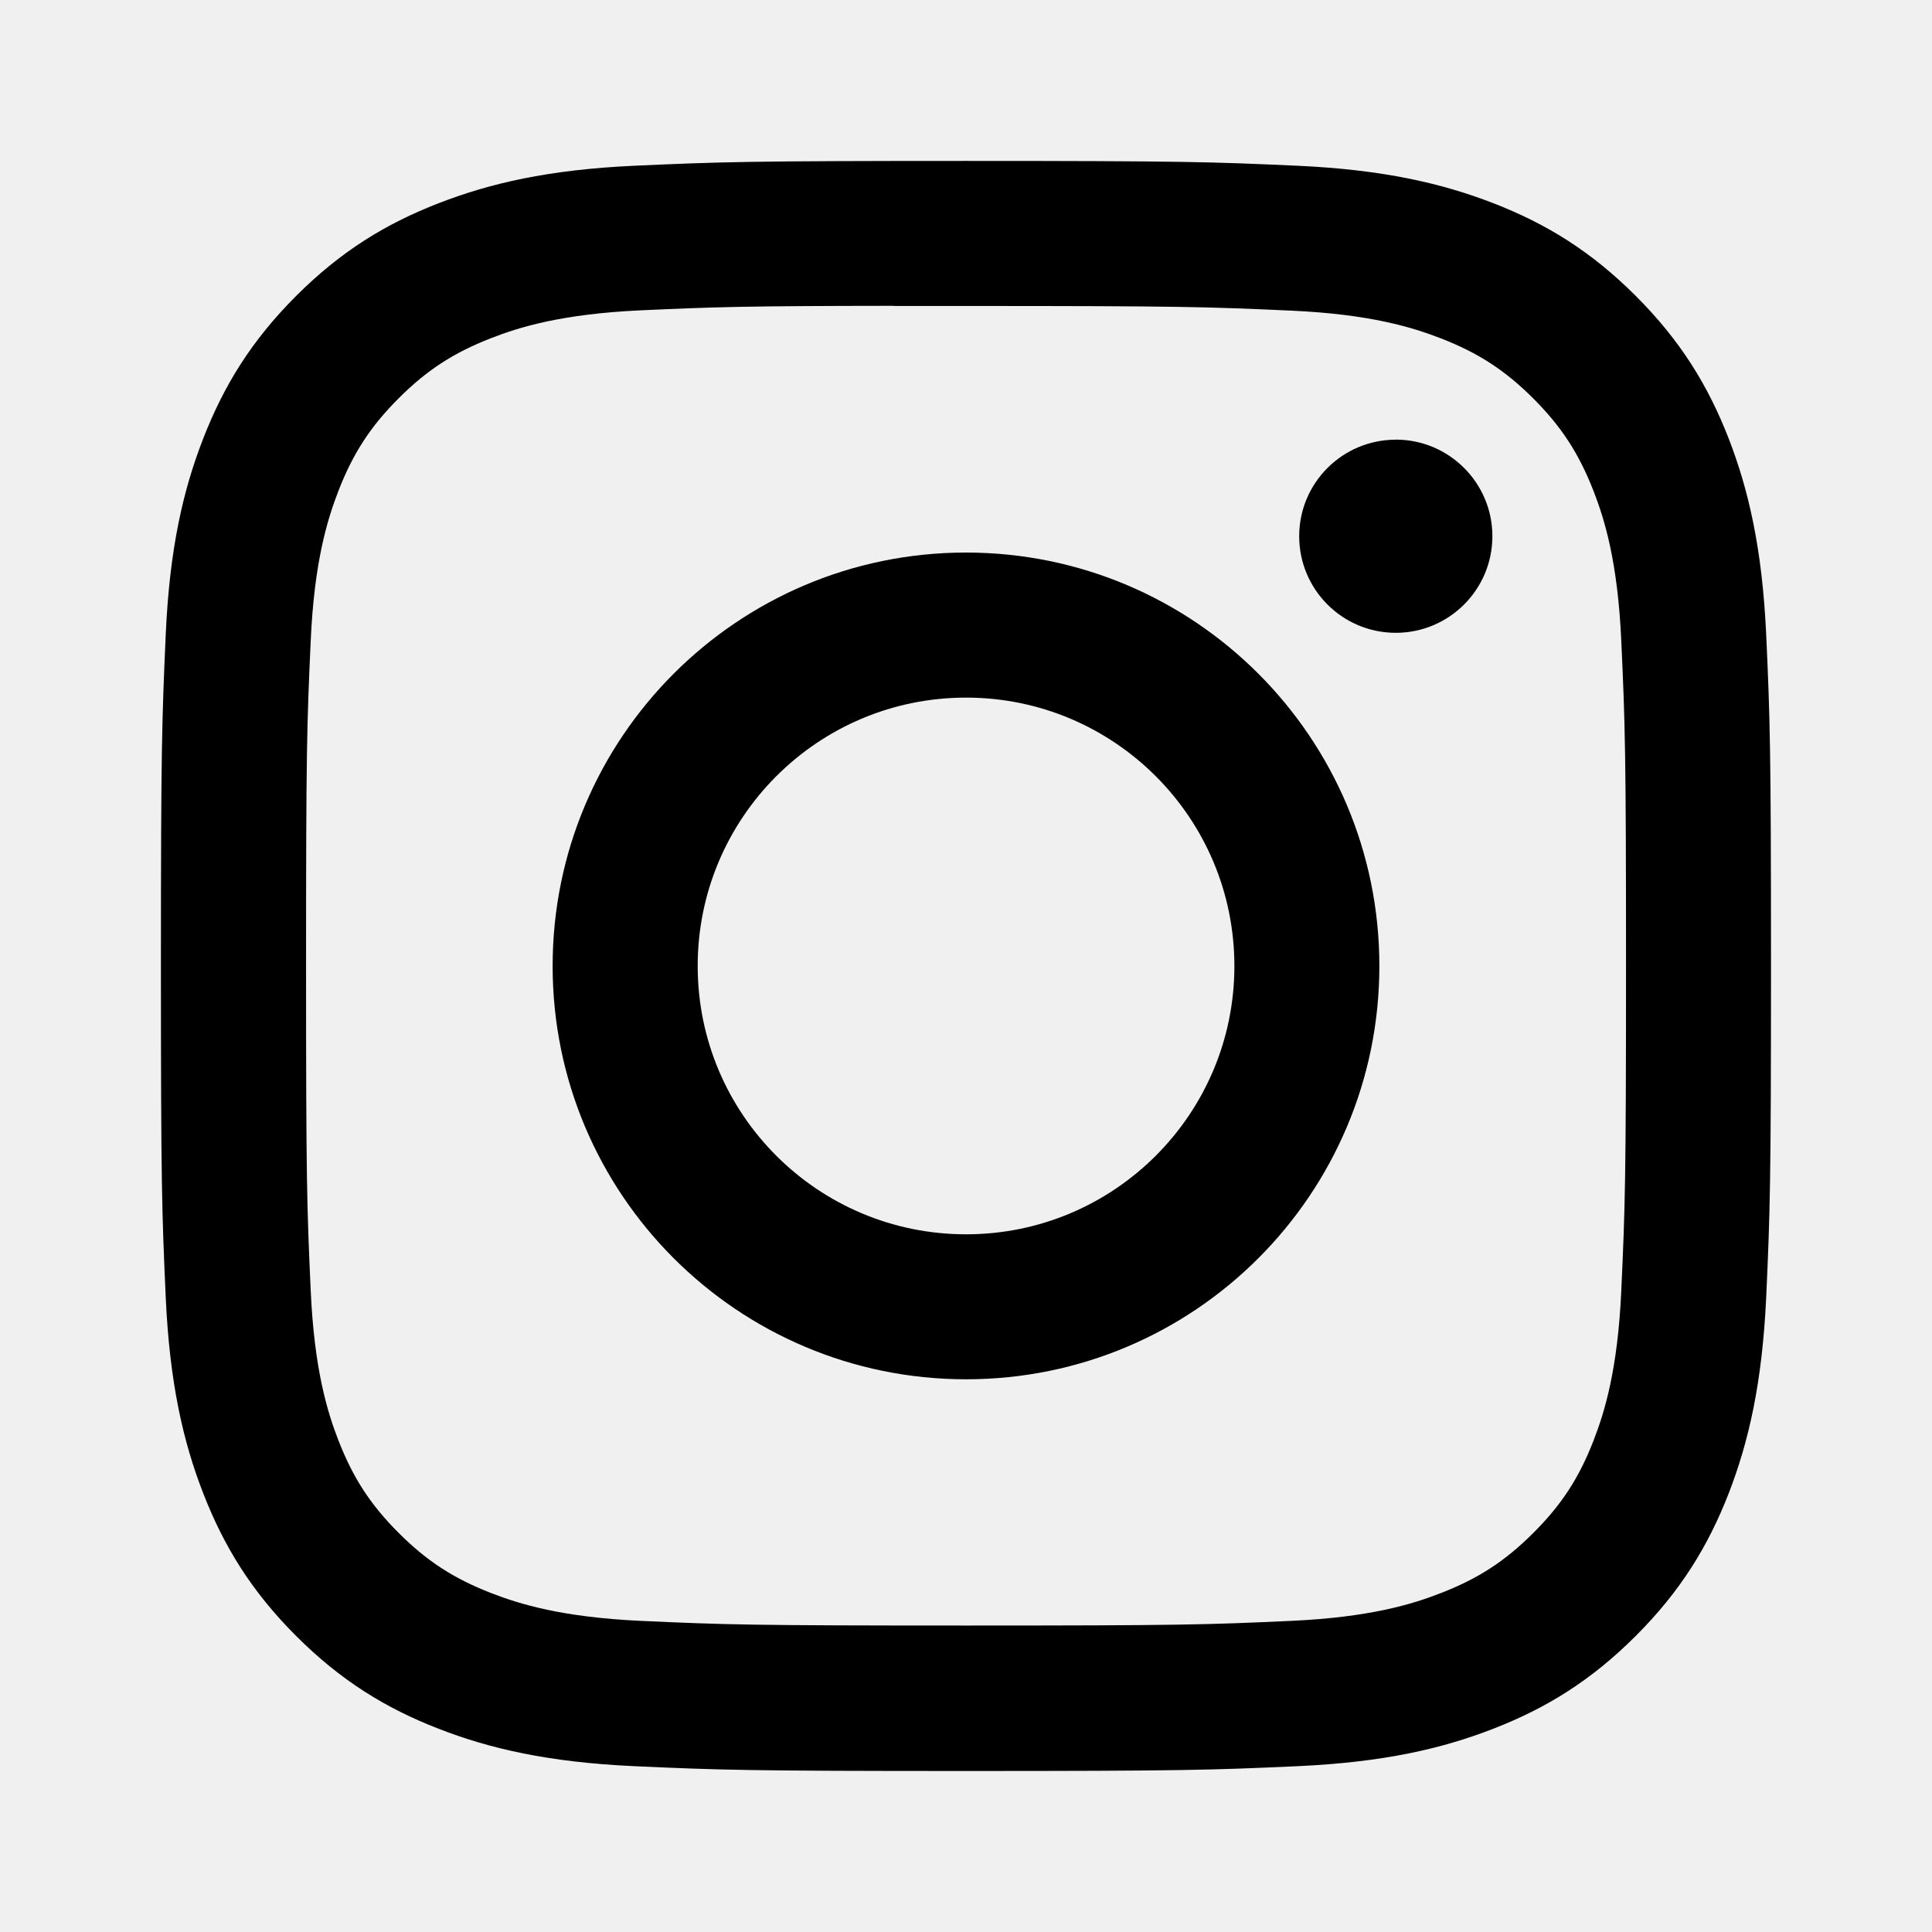
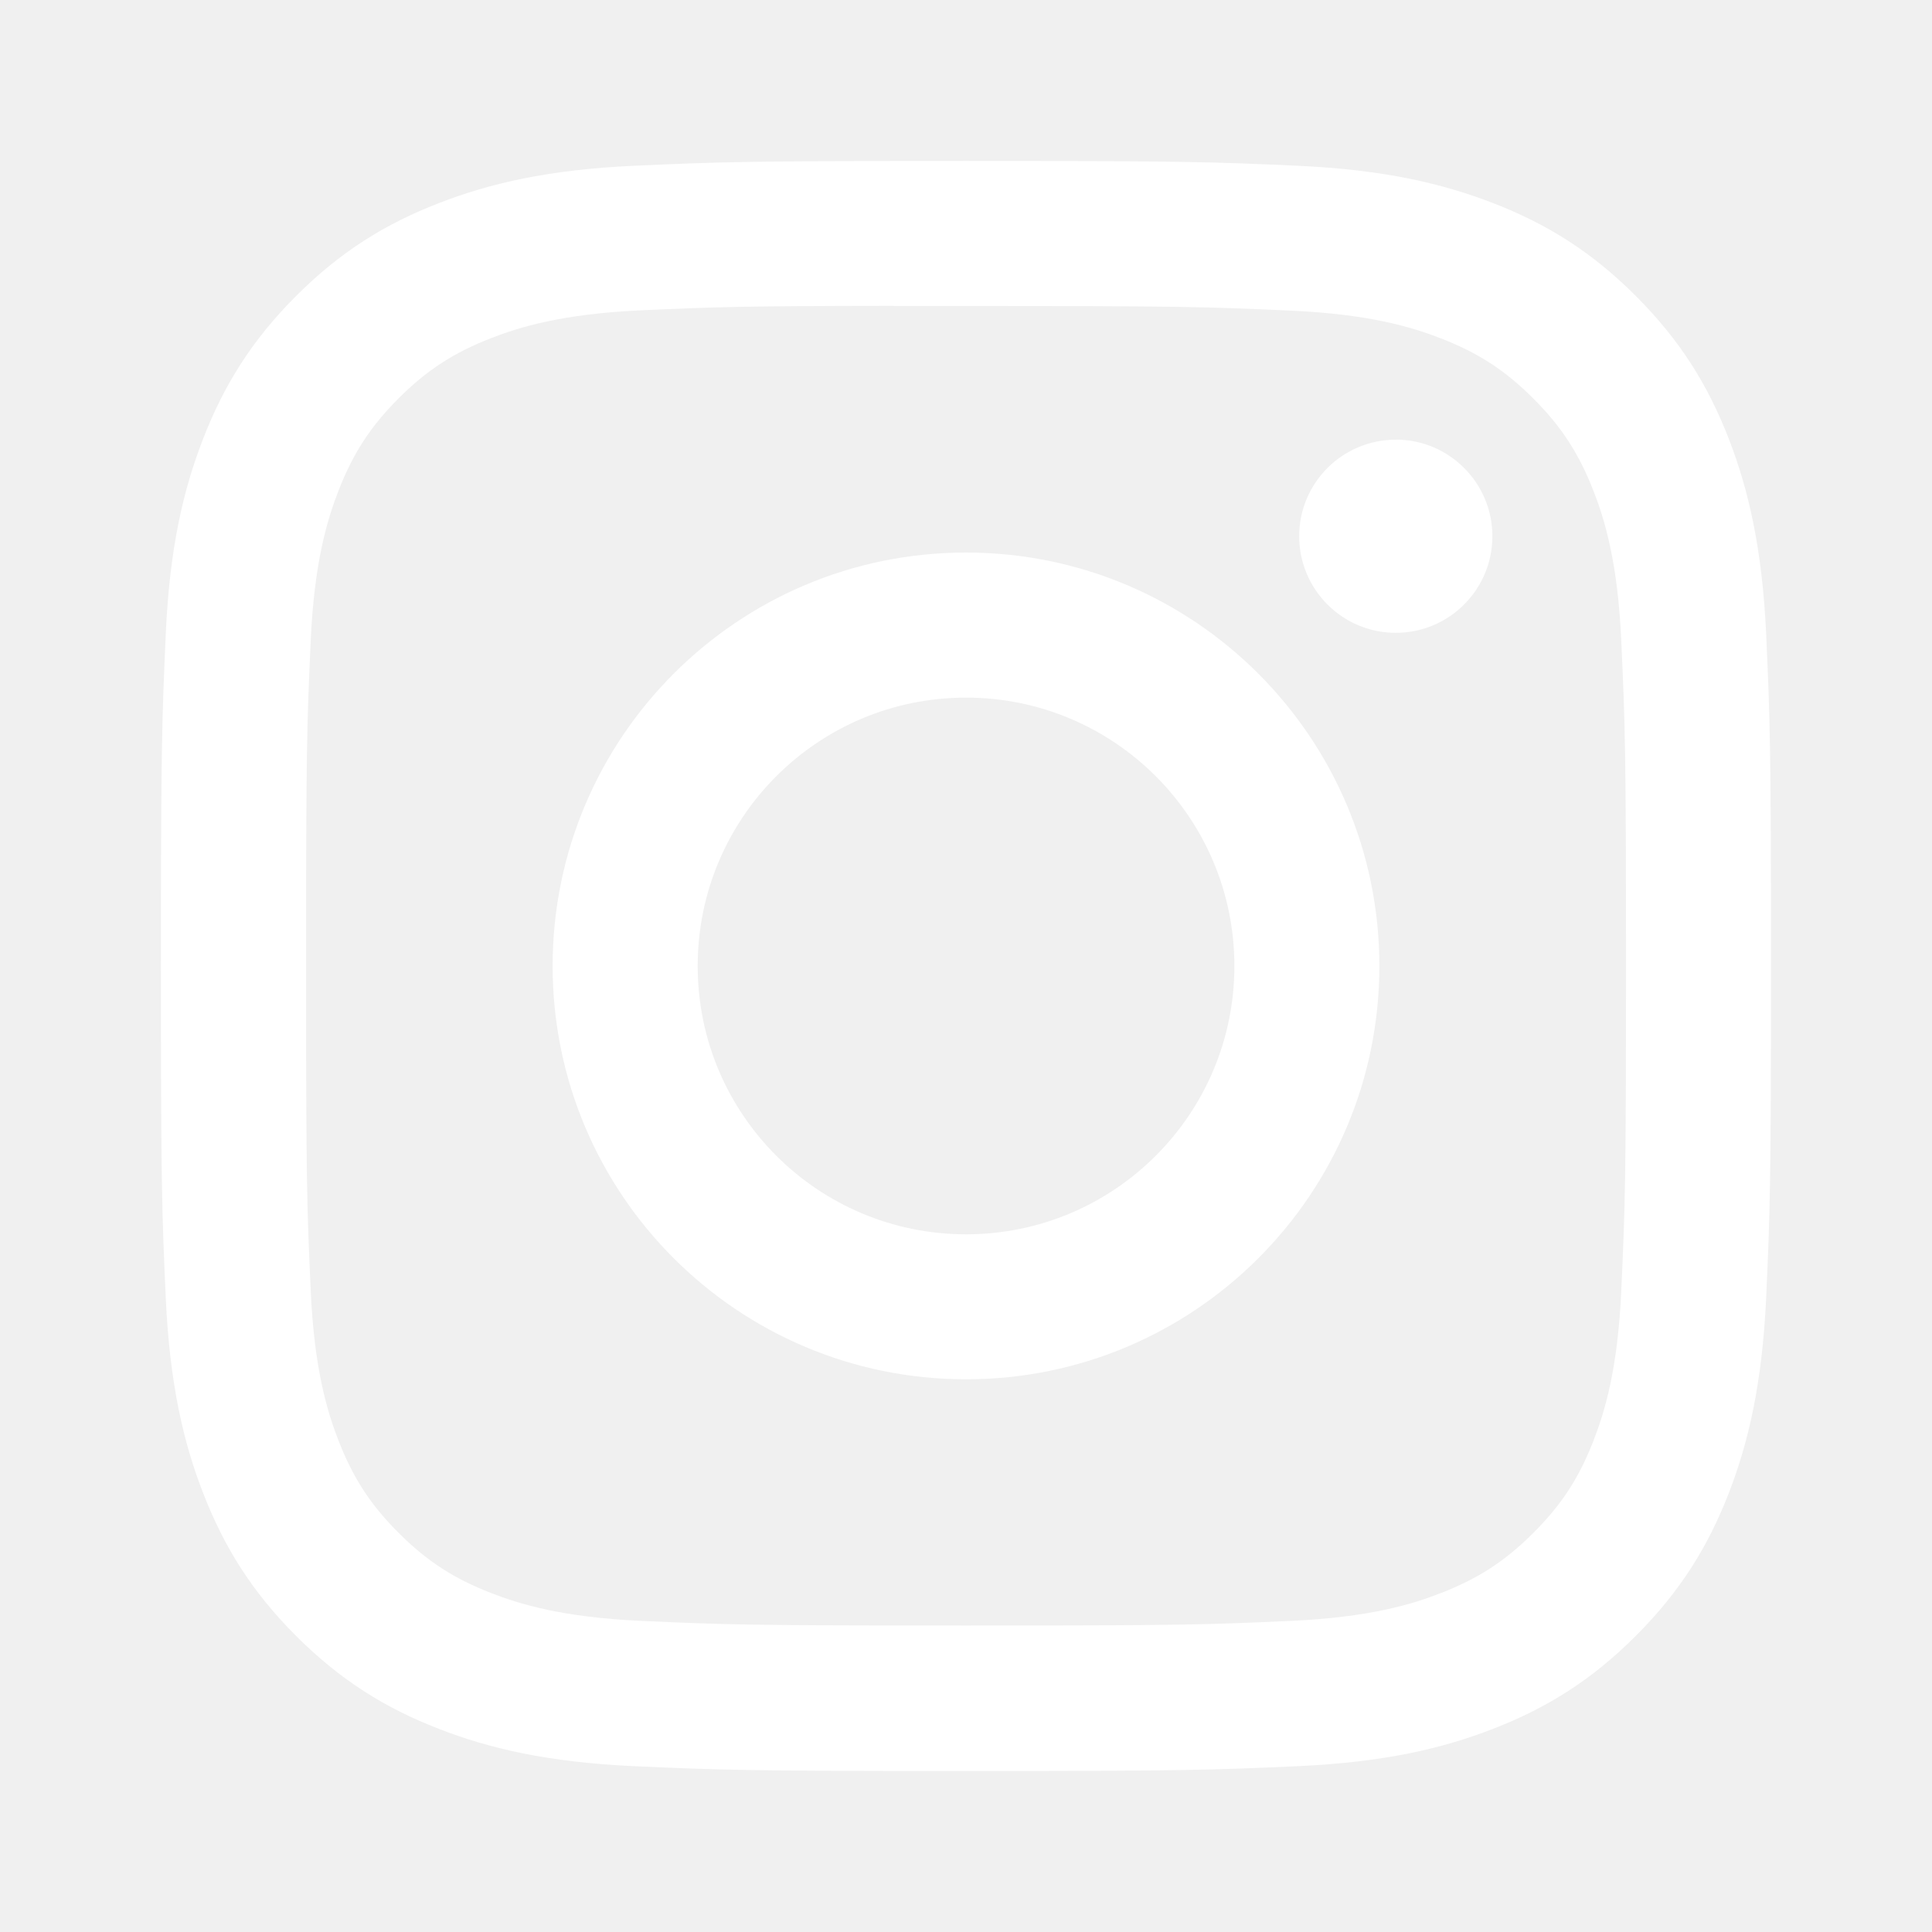
<svg xmlns="http://www.w3.org/2000/svg" width="24" height="24" viewBox="0 0 24 24" fill="none">
  <defs>
    <linearGradient id="instagramGradient">
      <stop offset="0%" stop-color="#f09433" />
      <stop offset="25%" stop-color="#e6683c" />
      <stop offset="50%" stop-color="#dc2743" />
      <stop offset="75%" stop-color="#cc2366" />
      <stop offset="100%" stop-color="#bc1888" />
    </linearGradient>
  </defs>
-   <path fill-rule="evenodd" clip-rule="evenodd" d="M12.001 1.999C9.284 1.999 8.944 2.011 7.877 2.059C6.812 2.108 6.086 2.277 5.45 2.524C4.792 2.779 4.234 3.121 3.678 3.677C3.122 4.233 2.78 4.791 2.524 5.449C2.276 6.085 2.107 6.812 2.059 7.876C2.012 8.943 1.999 9.284 1.999 12C1.999 14.716 2.011 15.056 2.059 16.122C2.108 17.187 2.277 17.914 2.524 18.549C2.78 19.207 3.121 19.765 3.677 20.321C4.233 20.877 4.791 21.22 5.448 21.475C6.085 21.723 6.812 21.891 7.876 21.94C8.943 21.988 9.283 22 11.999 22C14.715 22 15.055 21.988 16.122 21.94C17.187 21.891 17.914 21.723 18.55 21.475C19.208 21.22 19.765 20.877 20.321 20.321C20.877 19.765 21.219 19.207 21.475 18.55C21.721 17.914 21.89 17.187 21.94 16.122C21.988 15.056 22 14.716 22 12C22 9.284 21.988 8.943 21.94 7.876C21.89 6.811 21.721 6.085 21.475 5.449C21.219 4.791 20.877 4.233 20.321 3.677C19.765 3.121 19.208 2.779 18.55 2.524C17.912 2.277 17.185 2.108 16.12 2.059C15.054 2.011 14.714 1.999 11.997 1.999H12.001ZM11.103 3.801C11.277 3.801 11.465 3.801 11.667 3.801H11.667L12.001 3.801C14.671 3.801 14.987 3.811 16.042 3.859C17.017 3.903 17.546 4.066 17.898 4.203C18.365 4.384 18.698 4.601 19.048 4.951C19.398 5.301 19.614 5.634 19.796 6.101C19.933 6.453 20.096 6.982 20.14 7.958C20.188 9.012 20.199 9.328 20.199 11.997C20.199 14.666 20.188 14.983 20.14 16.037C20.096 17.012 19.933 17.541 19.796 17.894C19.615 18.36 19.398 18.693 19.048 19.042C18.698 19.392 18.365 19.609 17.898 19.79C17.546 19.928 17.017 20.09 16.042 20.135C14.987 20.183 14.671 20.193 12.001 20.193C9.33 20.193 9.014 20.183 7.959 20.135C6.984 20.09 6.455 19.927 6.102 19.79C5.636 19.609 5.302 19.392 4.952 19.042C4.602 18.692 4.386 18.36 4.204 17.893C4.067 17.541 3.904 17.011 3.86 16.036C3.812 14.982 3.802 14.665 3.802 11.995C3.802 9.324 3.812 9.009 3.86 7.955C3.904 6.98 4.067 6.451 4.204 6.098C4.385 5.632 4.602 5.298 4.952 4.948C5.302 4.598 5.636 4.381 6.102 4.2C6.455 4.062 6.984 3.9 7.959 3.855C8.882 3.813 9.239 3.801 11.103 3.799V3.801ZM17.339 5.462C16.676 5.462 16.139 5.999 16.139 6.661C16.139 7.324 16.676 7.861 17.339 7.861C18.001 7.861 18.539 7.324 18.539 6.661C18.539 5.999 18.001 5.461 17.339 5.461V5.462ZM6.865 12C6.865 9.164 9.164 6.864 12 6.864C14.836 6.864 17.135 9.163 17.135 12C17.135 14.836 14.837 17.134 12.001 17.134C9.164 17.134 6.865 14.836 6.865 12ZM15.334 12C15.334 10.159 13.841 8.666 12.001 8.666C10.159 8.666 8.667 10.159 8.667 12C8.667 13.841 10.159 15.333 12.001 15.333C13.841 15.333 15.334 13.841 15.334 12Z" fill="black" />
+   <path fill-rule="evenodd" clip-rule="evenodd" d="M12.001 1.999C9.284 1.999 8.944 2.011 7.877 2.059C6.812 2.108 6.086 2.277 5.45 2.524C4.792 2.779 4.234 3.121 3.678 3.677C3.122 4.233 2.78 4.791 2.524 5.449C2.276 6.085 2.107 6.812 2.059 7.876C2.012 8.943 1.999 9.284 1.999 12C1.999 14.716 2.011 15.056 2.059 16.122C2.108 17.187 2.277 17.914 2.524 18.549C2.78 19.207 3.121 19.765 3.677 20.321C4.233 20.877 4.791 21.22 5.448 21.475C6.085 21.723 6.812 21.891 7.876 21.94C8.943 21.988 9.283 22 11.999 22C14.715 22 15.055 21.988 16.122 21.94C17.187 21.891 17.914 21.723 18.55 21.475C19.208 21.22 19.765 20.877 20.321 20.321C20.877 19.765 21.219 19.207 21.475 18.55C21.721 17.914 21.89 17.187 21.94 16.122C21.988 15.056 22 14.716 22 12C22 9.284 21.988 8.943 21.94 7.876C21.89 6.811 21.721 6.085 21.475 5.449C21.219 4.791 20.877 4.233 20.321 3.677C19.765 3.121 19.208 2.779 18.55 2.524C17.912 2.277 17.185 2.108 16.12 2.059C15.054 2.011 14.714 1.999 11.997 1.999H12.001ZM11.103 3.801C11.277 3.801 11.465 3.801 11.667 3.801H11.667L12.001 3.801C14.671 3.801 14.987 3.811 16.042 3.859C17.017 3.903 17.546 4.066 17.898 4.203C18.365 4.384 18.698 4.601 19.048 4.951C19.398 5.301 19.614 5.634 19.796 6.101C19.933 6.453 20.096 6.982 20.14 7.958C20.188 9.012 20.199 9.328 20.199 11.997C20.199 14.666 20.188 14.983 20.14 16.037C20.096 17.012 19.933 17.541 19.796 17.894C19.615 18.36 19.398 18.693 19.048 19.042C18.698 19.392 18.365 19.609 17.898 19.79C17.546 19.928 17.017 20.09 16.042 20.135C14.987 20.183 14.671 20.193 12.001 20.193C9.33 20.193 9.014 20.183 7.959 20.135C6.984 20.09 6.455 19.927 6.102 19.79C5.636 19.609 5.302 19.392 4.952 19.042C4.602 18.692 4.386 18.36 4.204 17.893C4.067 17.541 3.904 17.011 3.86 16.036C3.812 14.982 3.802 14.665 3.802 11.995C3.802 9.324 3.812 9.009 3.86 7.955C3.904 6.98 4.067 6.451 4.204 6.098C4.385 5.632 4.602 5.298 4.952 4.948C5.302 4.598 5.636 4.381 6.102 4.2C6.455 4.062 6.984 3.9 7.959 3.855C8.882 3.813 9.239 3.801 11.103 3.799V3.801ZM17.339 5.462C16.676 5.462 16.139 5.999 16.139 6.661C16.139 7.324 16.676 7.861 17.339 7.861C18.001 7.861 18.539 7.324 18.539 6.661C18.539 5.999 18.001 5.461 17.339 5.461V5.462ZM6.865 12C6.865 9.164 9.164 6.864 12 6.864C14.836 6.864 17.135 9.163 17.135 12C17.135 14.836 14.837 17.134 12.001 17.134C9.164 17.134 6.865 14.836 6.865 12ZM15.334 12C15.334 10.159 13.841 8.666 12.001 8.666C10.159 8.666 8.667 10.159 8.667 12C8.667 13.841 10.159 15.333 12.001 15.333C13.841 15.333 15.334 13.841 15.334 12Z" fill="white" />
</svg>
